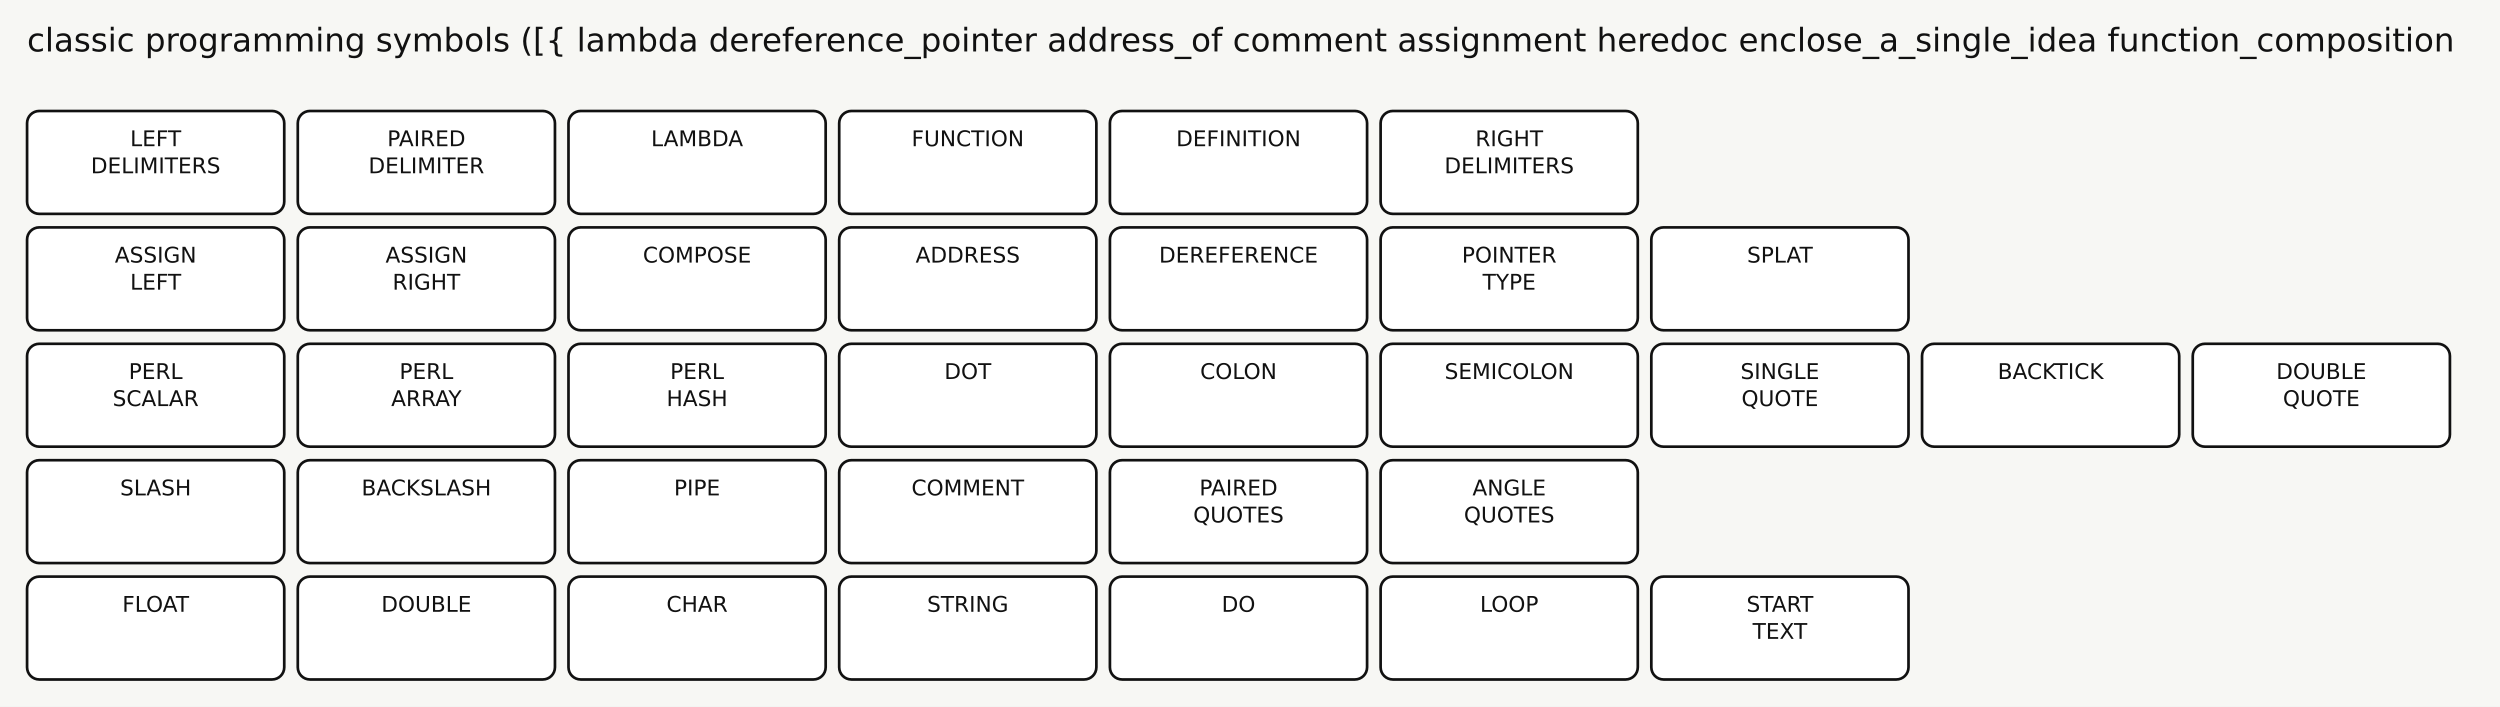
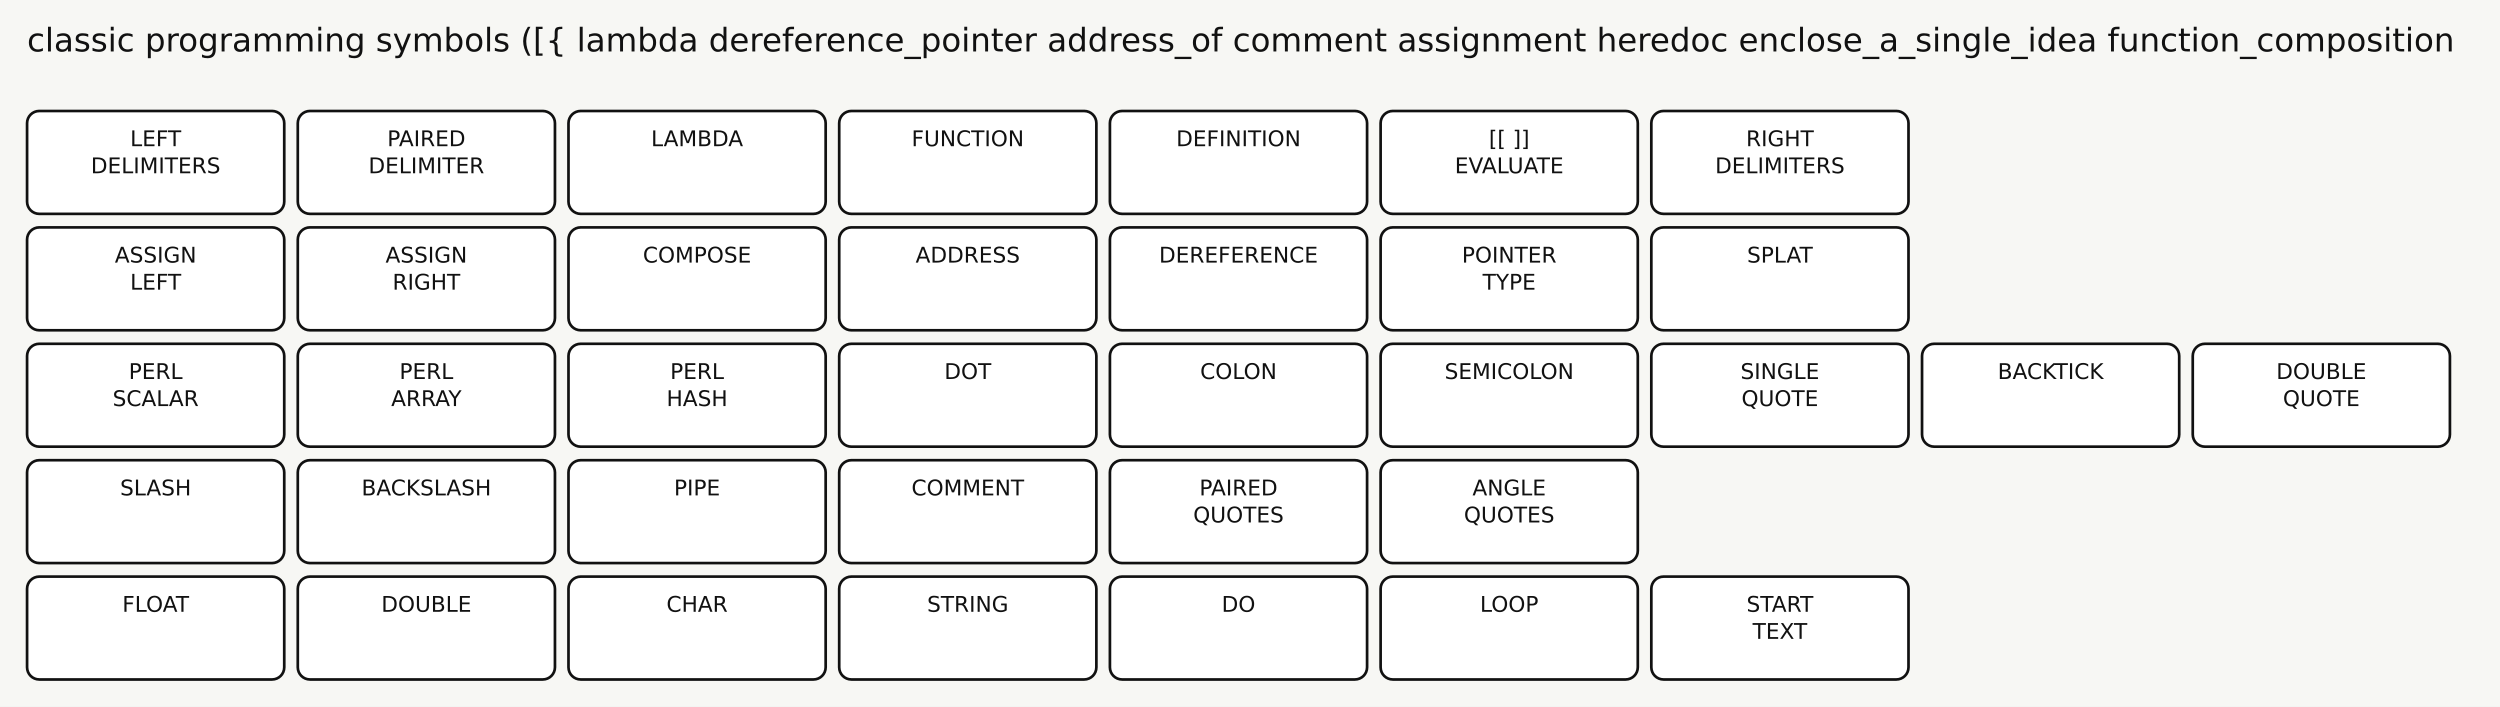
<svg xmlns="http://www.w3.org/2000/svg" width="1847" height="522" viewBox="0 0 1847 522">
  <rect width="100%" height="100%" fill="#f7f7f4" />
  <text x="20" y="38" text-anchor="start" font-family="DejaVu Sans, sans-serif" font-size="24" fill="#111">classic programming symbols ([{ lambda dereference_pointer address_of comment assignment heredoc enclose_a_single_idea function_composition</text>
  <rect x="20" y="82" width="190" height="76" rx="9" fill="white" stroke="#111" stroke-width="2" />
  <text x="115" y="108" text-anchor="middle" font-family="DejaVu Sans, sans-serif" font-size="16" fill="#111">LEFT</text>
  <text x="115" y="128" text-anchor="middle" font-family="DejaVu Sans, sans-serif" font-size="16" fill="#111">DELIMITERS</text>
  <rect x="220" y="82" width="190" height="76" rx="9" fill="white" stroke="#111" stroke-width="2" />
  <text x="315" y="108" text-anchor="middle" font-family="DejaVu Sans, sans-serif" font-size="16" fill="#111">PAIRED</text>
  <text x="315" y="128" text-anchor="middle" font-family="DejaVu Sans, sans-serif" font-size="16" fill="#111">DELIMITER</text>
  <rect x="420" y="82" width="190" height="76" rx="9" fill="white" stroke="#111" stroke-width="2" />
  <text x="515" y="108" text-anchor="middle" font-family="DejaVu Sans, sans-serif" font-size="16" fill="#111">LAMBDA</text>
  <rect x="620" y="82" width="190" height="76" rx="9" fill="white" stroke="#111" stroke-width="2" />
  <text x="715" y="108" text-anchor="middle" font-family="DejaVu Sans, sans-serif" font-size="16" fill="#111">FUNCTION</text>
  <rect x="820" y="82" width="190" height="76" rx="9" fill="white" stroke="#111" stroke-width="2" />
  <text x="915" y="108" text-anchor="middle" font-family="DejaVu Sans, sans-serif" font-size="16" fill="#111">DEFINITION</text>
  <rect x="1020" y="82" width="190" height="76" rx="9" fill="white" stroke="#111" stroke-width="2" />
-   <text x="1115" y="108" text-anchor="middle" font-family="DejaVu Sans, sans-serif" font-size="16" fill="#111">RIGHT</text>
-   <text x="1115" y="128" text-anchor="middle" font-family="DejaVu Sans, sans-serif" font-size="16" fill="#111">DELIMITERS</text>
+   <text x="1115" y="108" text-anchor="middle" font-family="DejaVu Sans, sans-serif" font-size="16" fill="#111">[[ ]]</text>
+   <text x="1115" y="128" text-anchor="middle" font-family="DejaVu Sans, sans-serif" font-size="16" fill="#111">EVALUATE</text>
+   <rect x="1220" y="82" width="190" height="76" rx="9" fill="white" stroke="#111" stroke-width="2" />
+   <text x="1315" y="108" text-anchor="middle" font-family="DejaVu Sans, sans-serif" font-size="16" fill="#111">RIGHT</text>
+   <text x="1315" y="128" text-anchor="middle" font-family="DejaVu Sans, sans-serif" font-size="16" fill="#111">DELIMITERS</text>
  <rect x="20" y="168" width="190" height="76" rx="9" fill="white" stroke="#111" stroke-width="2" />
  <text x="115" y="194" text-anchor="middle" font-family="DejaVu Sans, sans-serif" font-size="16" fill="#111">ASSIGN</text>
  <text x="115" y="214" text-anchor="middle" font-family="DejaVu Sans, sans-serif" font-size="16" fill="#111">LEFT</text>
  <rect x="220" y="168" width="190" height="76" rx="9" fill="white" stroke="#111" stroke-width="2" />
  <text x="315" y="194" text-anchor="middle" font-family="DejaVu Sans, sans-serif" font-size="16" fill="#111">ASSIGN</text>
  <text x="315" y="214" text-anchor="middle" font-family="DejaVu Sans, sans-serif" font-size="16" fill="#111">RIGHT</text>
  <rect x="420" y="168" width="190" height="76" rx="9" fill="white" stroke="#111" stroke-width="2" />
  <text x="515" y="194" text-anchor="middle" font-family="DejaVu Sans, sans-serif" font-size="16" fill="#111">COMPOSE</text>
  <rect x="620" y="168" width="190" height="76" rx="9" fill="white" stroke="#111" stroke-width="2" />
  <text x="715" y="194" text-anchor="middle" font-family="DejaVu Sans, sans-serif" font-size="16" fill="#111">ADDRESS</text>
  <rect x="820" y="168" width="190" height="76" rx="9" fill="white" stroke="#111" stroke-width="2" />
  <text x="915" y="194" text-anchor="middle" font-family="DejaVu Sans, sans-serif" font-size="16" fill="#111">DEREFERENCE</text>
  <rect x="1020" y="168" width="190" height="76" rx="9" fill="white" stroke="#111" stroke-width="2" />
  <text x="1115" y="194" text-anchor="middle" font-family="DejaVu Sans, sans-serif" font-size="16" fill="#111">POINTER</text>
  <text x="1115" y="214" text-anchor="middle" font-family="DejaVu Sans, sans-serif" font-size="16" fill="#111">TYPE</text>
  <rect x="1220" y="168" width="190" height="76" rx="9" fill="white" stroke="#111" stroke-width="2" />
  <text x="1315" y="194" text-anchor="middle" font-family="DejaVu Sans, sans-serif" font-size="16" fill="#111">SPLAT</text>
  <rect x="20" y="254" width="190" height="76" rx="9" fill="white" stroke="#111" stroke-width="2" />
  <text x="115" y="280" text-anchor="middle" font-family="DejaVu Sans, sans-serif" font-size="16" fill="#111">PERL</text>
  <text x="115" y="300" text-anchor="middle" font-family="DejaVu Sans, sans-serif" font-size="16" fill="#111">SCALAR</text>
  <rect x="220" y="254" width="190" height="76" rx="9" fill="white" stroke="#111" stroke-width="2" />
  <text x="315" y="280" text-anchor="middle" font-family="DejaVu Sans, sans-serif" font-size="16" fill="#111">PERL</text>
  <text x="315" y="300" text-anchor="middle" font-family="DejaVu Sans, sans-serif" font-size="16" fill="#111">ARRAY</text>
  <rect x="420" y="254" width="190" height="76" rx="9" fill="white" stroke="#111" stroke-width="2" />
  <text x="515" y="280" text-anchor="middle" font-family="DejaVu Sans, sans-serif" font-size="16" fill="#111">PERL</text>
  <text x="515" y="300" text-anchor="middle" font-family="DejaVu Sans, sans-serif" font-size="16" fill="#111">HASH</text>
  <rect x="620" y="254" width="190" height="76" rx="9" fill="white" stroke="#111" stroke-width="2" />
  <text x="715" y="280" text-anchor="middle" font-family="DejaVu Sans, sans-serif" font-size="16" fill="#111">DOT</text>
  <rect x="820" y="254" width="190" height="76" rx="9" fill="white" stroke="#111" stroke-width="2" />
  <text x="915" y="280" text-anchor="middle" font-family="DejaVu Sans, sans-serif" font-size="16" fill="#111">COLON</text>
  <rect x="1020" y="254" width="190" height="76" rx="9" fill="white" stroke="#111" stroke-width="2" />
  <text x="1115" y="280" text-anchor="middle" font-family="DejaVu Sans, sans-serif" font-size="16" fill="#111">SEMICOLON</text>
  <rect x="1220" y="254" width="190" height="76" rx="9" fill="white" stroke="#111" stroke-width="2" />
  <text x="1315" y="280" text-anchor="middle" font-family="DejaVu Sans, sans-serif" font-size="16" fill="#111">SINGLE</text>
  <text x="1315" y="300" text-anchor="middle" font-family="DejaVu Sans, sans-serif" font-size="16" fill="#111">QUOTE</text>
  <rect x="1420" y="254" width="190" height="76" rx="9" fill="white" stroke="#111" stroke-width="2" />
  <text x="1515" y="280" text-anchor="middle" font-family="DejaVu Sans, sans-serif" font-size="16" fill="#111">BACKTICK</text>
  <rect x="1620" y="254" width="190" height="76" rx="9" fill="white" stroke="#111" stroke-width="2" />
  <text x="1715" y="280" text-anchor="middle" font-family="DejaVu Sans, sans-serif" font-size="16" fill="#111">DOUBLE</text>
  <text x="1715" y="300" text-anchor="middle" font-family="DejaVu Sans, sans-serif" font-size="16" fill="#111">QUOTE</text>
  <rect x="20" y="340" width="190" height="76" rx="9" fill="white" stroke="#111" stroke-width="2" />
  <text x="115" y="366" text-anchor="middle" font-family="DejaVu Sans, sans-serif" font-size="16" fill="#111">SLASH</text>
  <rect x="220" y="340" width="190" height="76" rx="9" fill="white" stroke="#111" stroke-width="2" />
  <text x="315" y="366" text-anchor="middle" font-family="DejaVu Sans, sans-serif" font-size="16" fill="#111">BACKSLASH</text>
  <rect x="420" y="340" width="190" height="76" rx="9" fill="white" stroke="#111" stroke-width="2" />
  <text x="515" y="366" text-anchor="middle" font-family="DejaVu Sans, sans-serif" font-size="16" fill="#111">PIPE</text>
  <rect x="620" y="340" width="190" height="76" rx="9" fill="white" stroke="#111" stroke-width="2" />
  <text x="715" y="366" text-anchor="middle" font-family="DejaVu Sans, sans-serif" font-size="16" fill="#111">COMMENT</text>
  <rect x="820" y="340" width="190" height="76" rx="9" fill="white" stroke="#111" stroke-width="2" />
  <text x="915" y="366" text-anchor="middle" font-family="DejaVu Sans, sans-serif" font-size="16" fill="#111">PAIRED</text>
  <text x="915" y="386" text-anchor="middle" font-family="DejaVu Sans, sans-serif" font-size="16" fill="#111">QUOTES</text>
  <rect x="1020" y="340" width="190" height="76" rx="9" fill="white" stroke="#111" stroke-width="2" />
  <text x="1115" y="366" text-anchor="middle" font-family="DejaVu Sans, sans-serif" font-size="16" fill="#111">ANGLE</text>
  <text x="1115" y="386" text-anchor="middle" font-family="DejaVu Sans, sans-serif" font-size="16" fill="#111">QUOTES</text>
  <rect x="20" y="426" width="190" height="76" rx="9" fill="white" stroke="#111" stroke-width="2" />
  <text x="115" y="452" text-anchor="middle" font-family="DejaVu Sans, sans-serif" font-size="16" fill="#111">FLOAT</text>
  <rect x="220" y="426" width="190" height="76" rx="9" fill="white" stroke="#111" stroke-width="2" />
  <text x="315" y="452" text-anchor="middle" font-family="DejaVu Sans, sans-serif" font-size="16" fill="#111">DOUBLE</text>
  <rect x="420" y="426" width="190" height="76" rx="9" fill="white" stroke="#111" stroke-width="2" />
  <text x="515" y="452" text-anchor="middle" font-family="DejaVu Sans, sans-serif" font-size="16" fill="#111">CHAR</text>
  <rect x="620" y="426" width="190" height="76" rx="9" fill="white" stroke="#111" stroke-width="2" />
  <text x="715" y="452" text-anchor="middle" font-family="DejaVu Sans, sans-serif" font-size="16" fill="#111">STRING</text>
  <rect x="820" y="426" width="190" height="76" rx="9" fill="white" stroke="#111" stroke-width="2" />
  <text x="915" y="452" text-anchor="middle" font-family="DejaVu Sans, sans-serif" font-size="16" fill="#111">DO</text>
  <rect x="1020" y="426" width="190" height="76" rx="9" fill="white" stroke="#111" stroke-width="2" />
  <text x="1115" y="452" text-anchor="middle" font-family="DejaVu Sans, sans-serif" font-size="16" fill="#111">LOOP</text>
  <rect x="1220" y="426" width="190" height="76" rx="9" fill="white" stroke="#111" stroke-width="2" />
  <text x="1315" y="452" text-anchor="middle" font-family="DejaVu Sans, sans-serif" font-size="16" fill="#111">START</text>
  <text x="1315" y="472" text-anchor="middle" font-family="DejaVu Sans, sans-serif" font-size="16" fill="#111">TEXT</text>
</svg>
